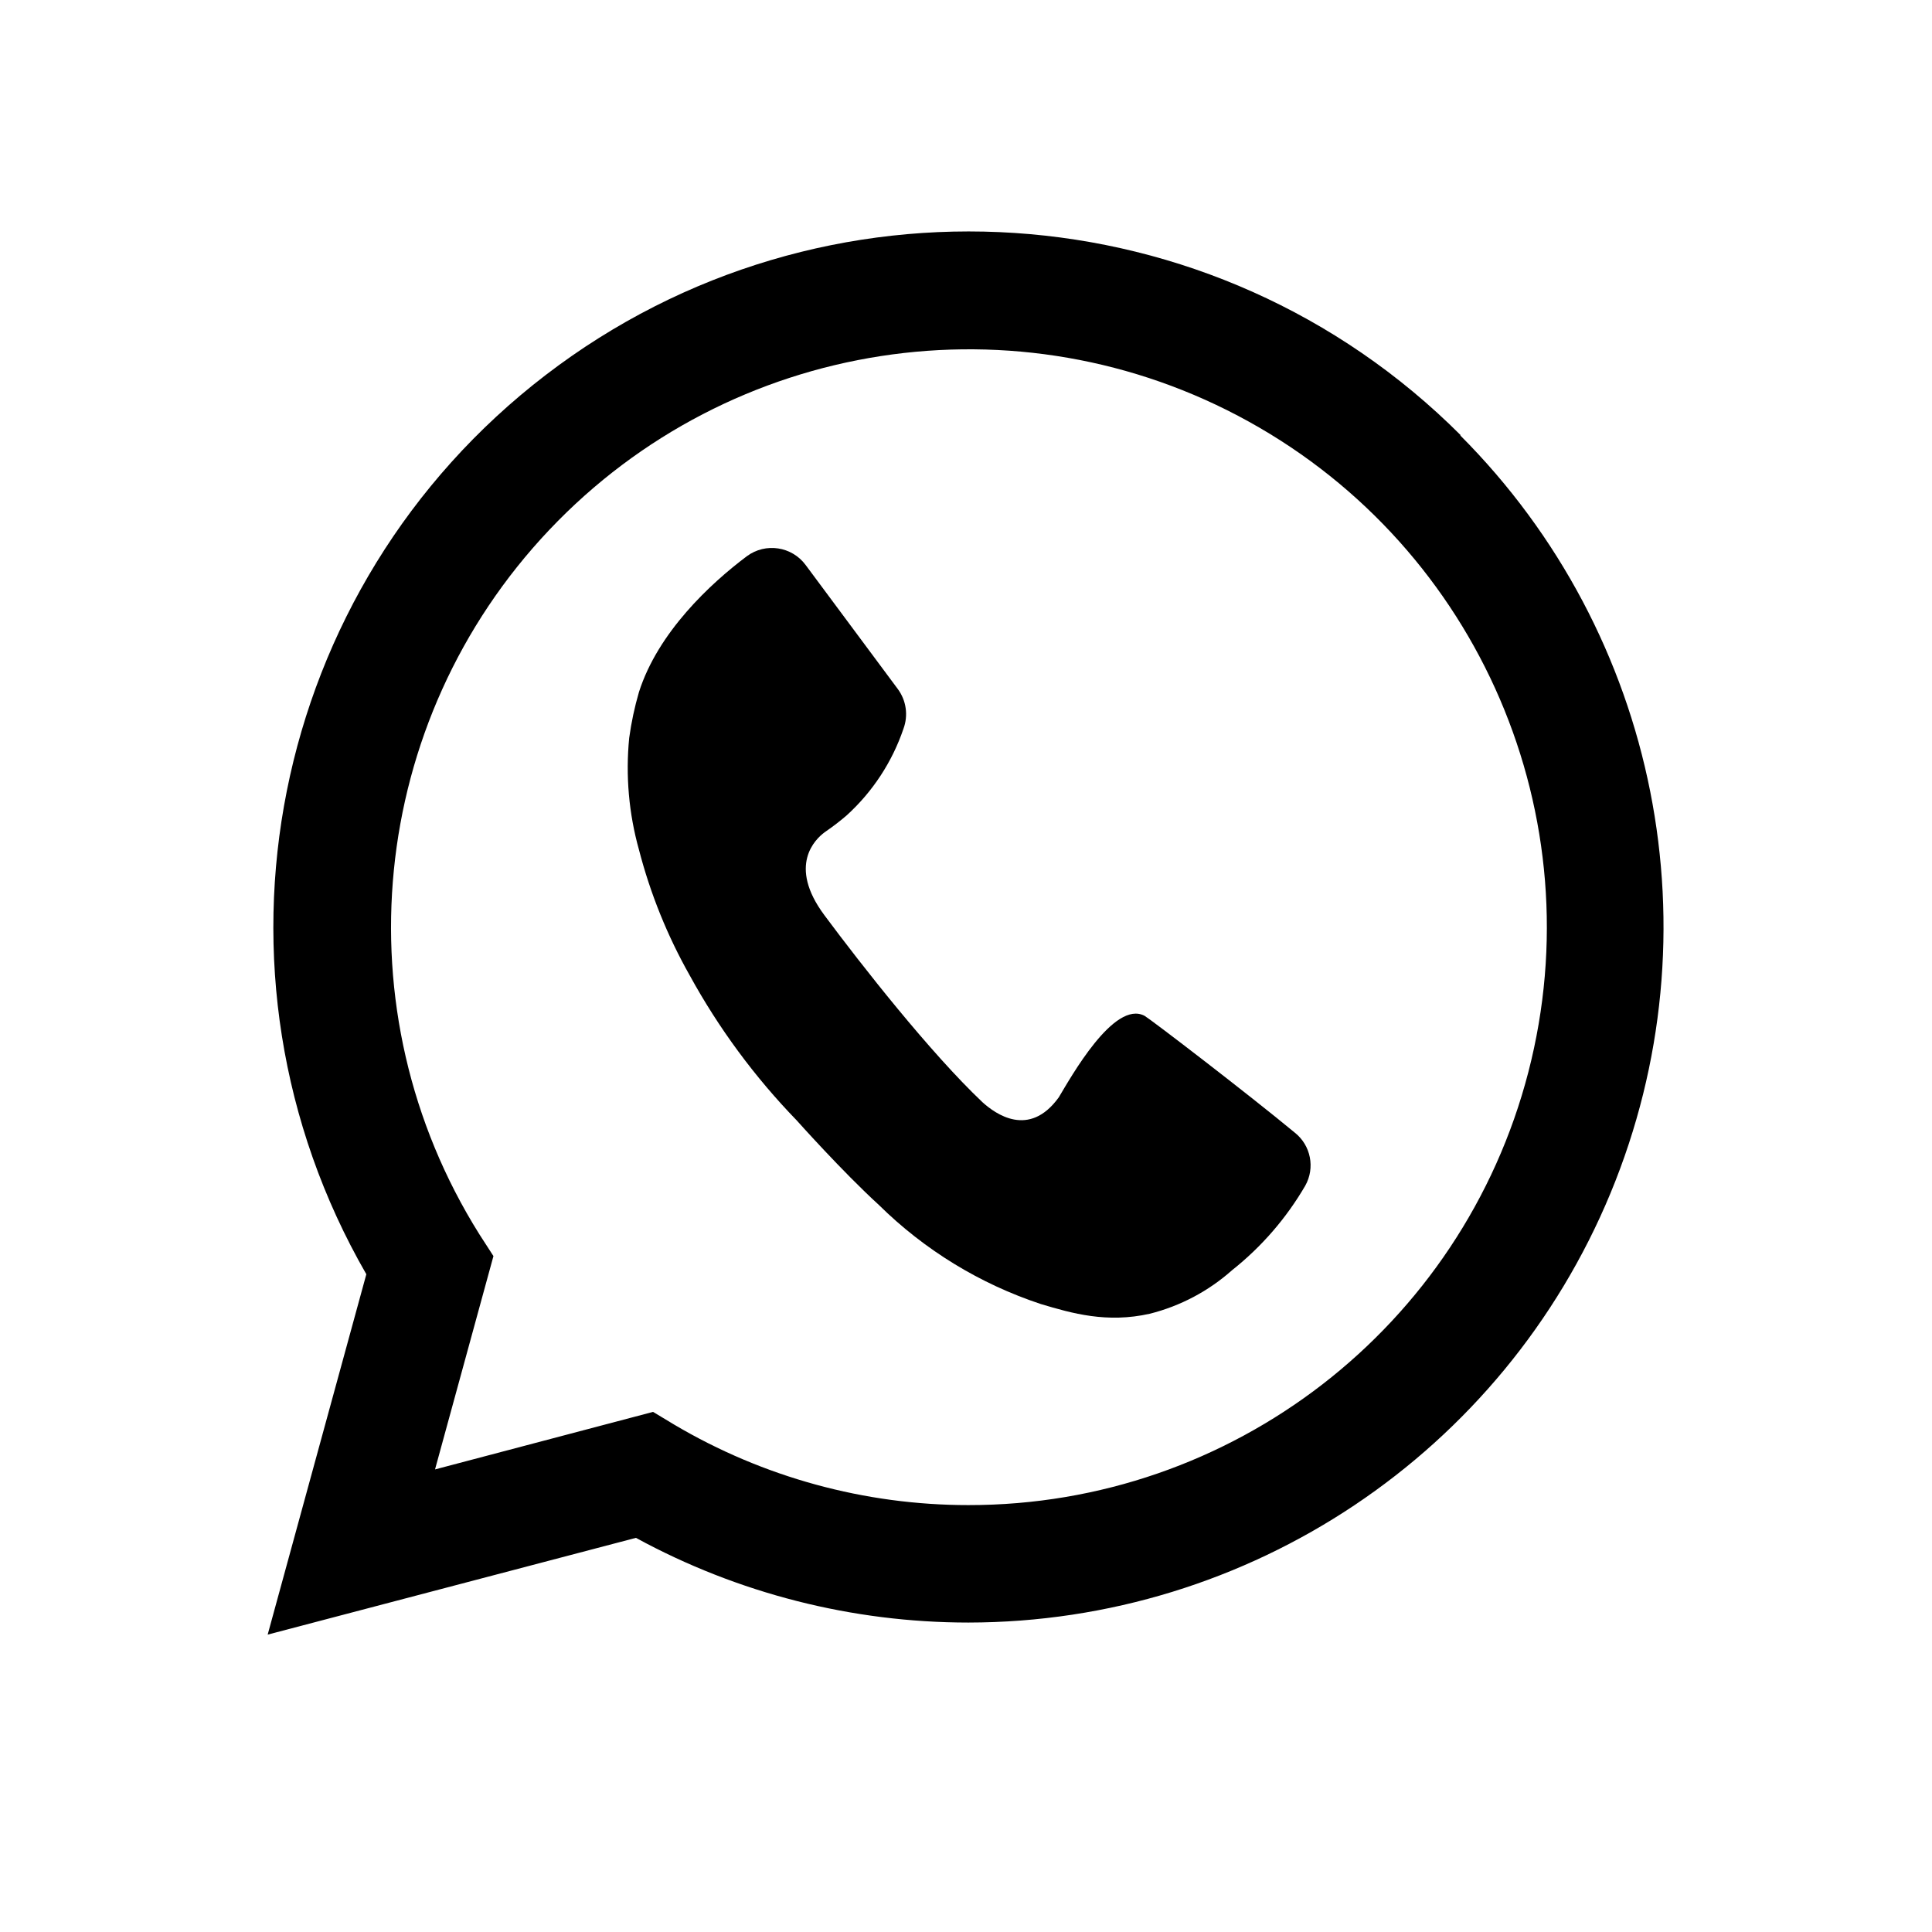
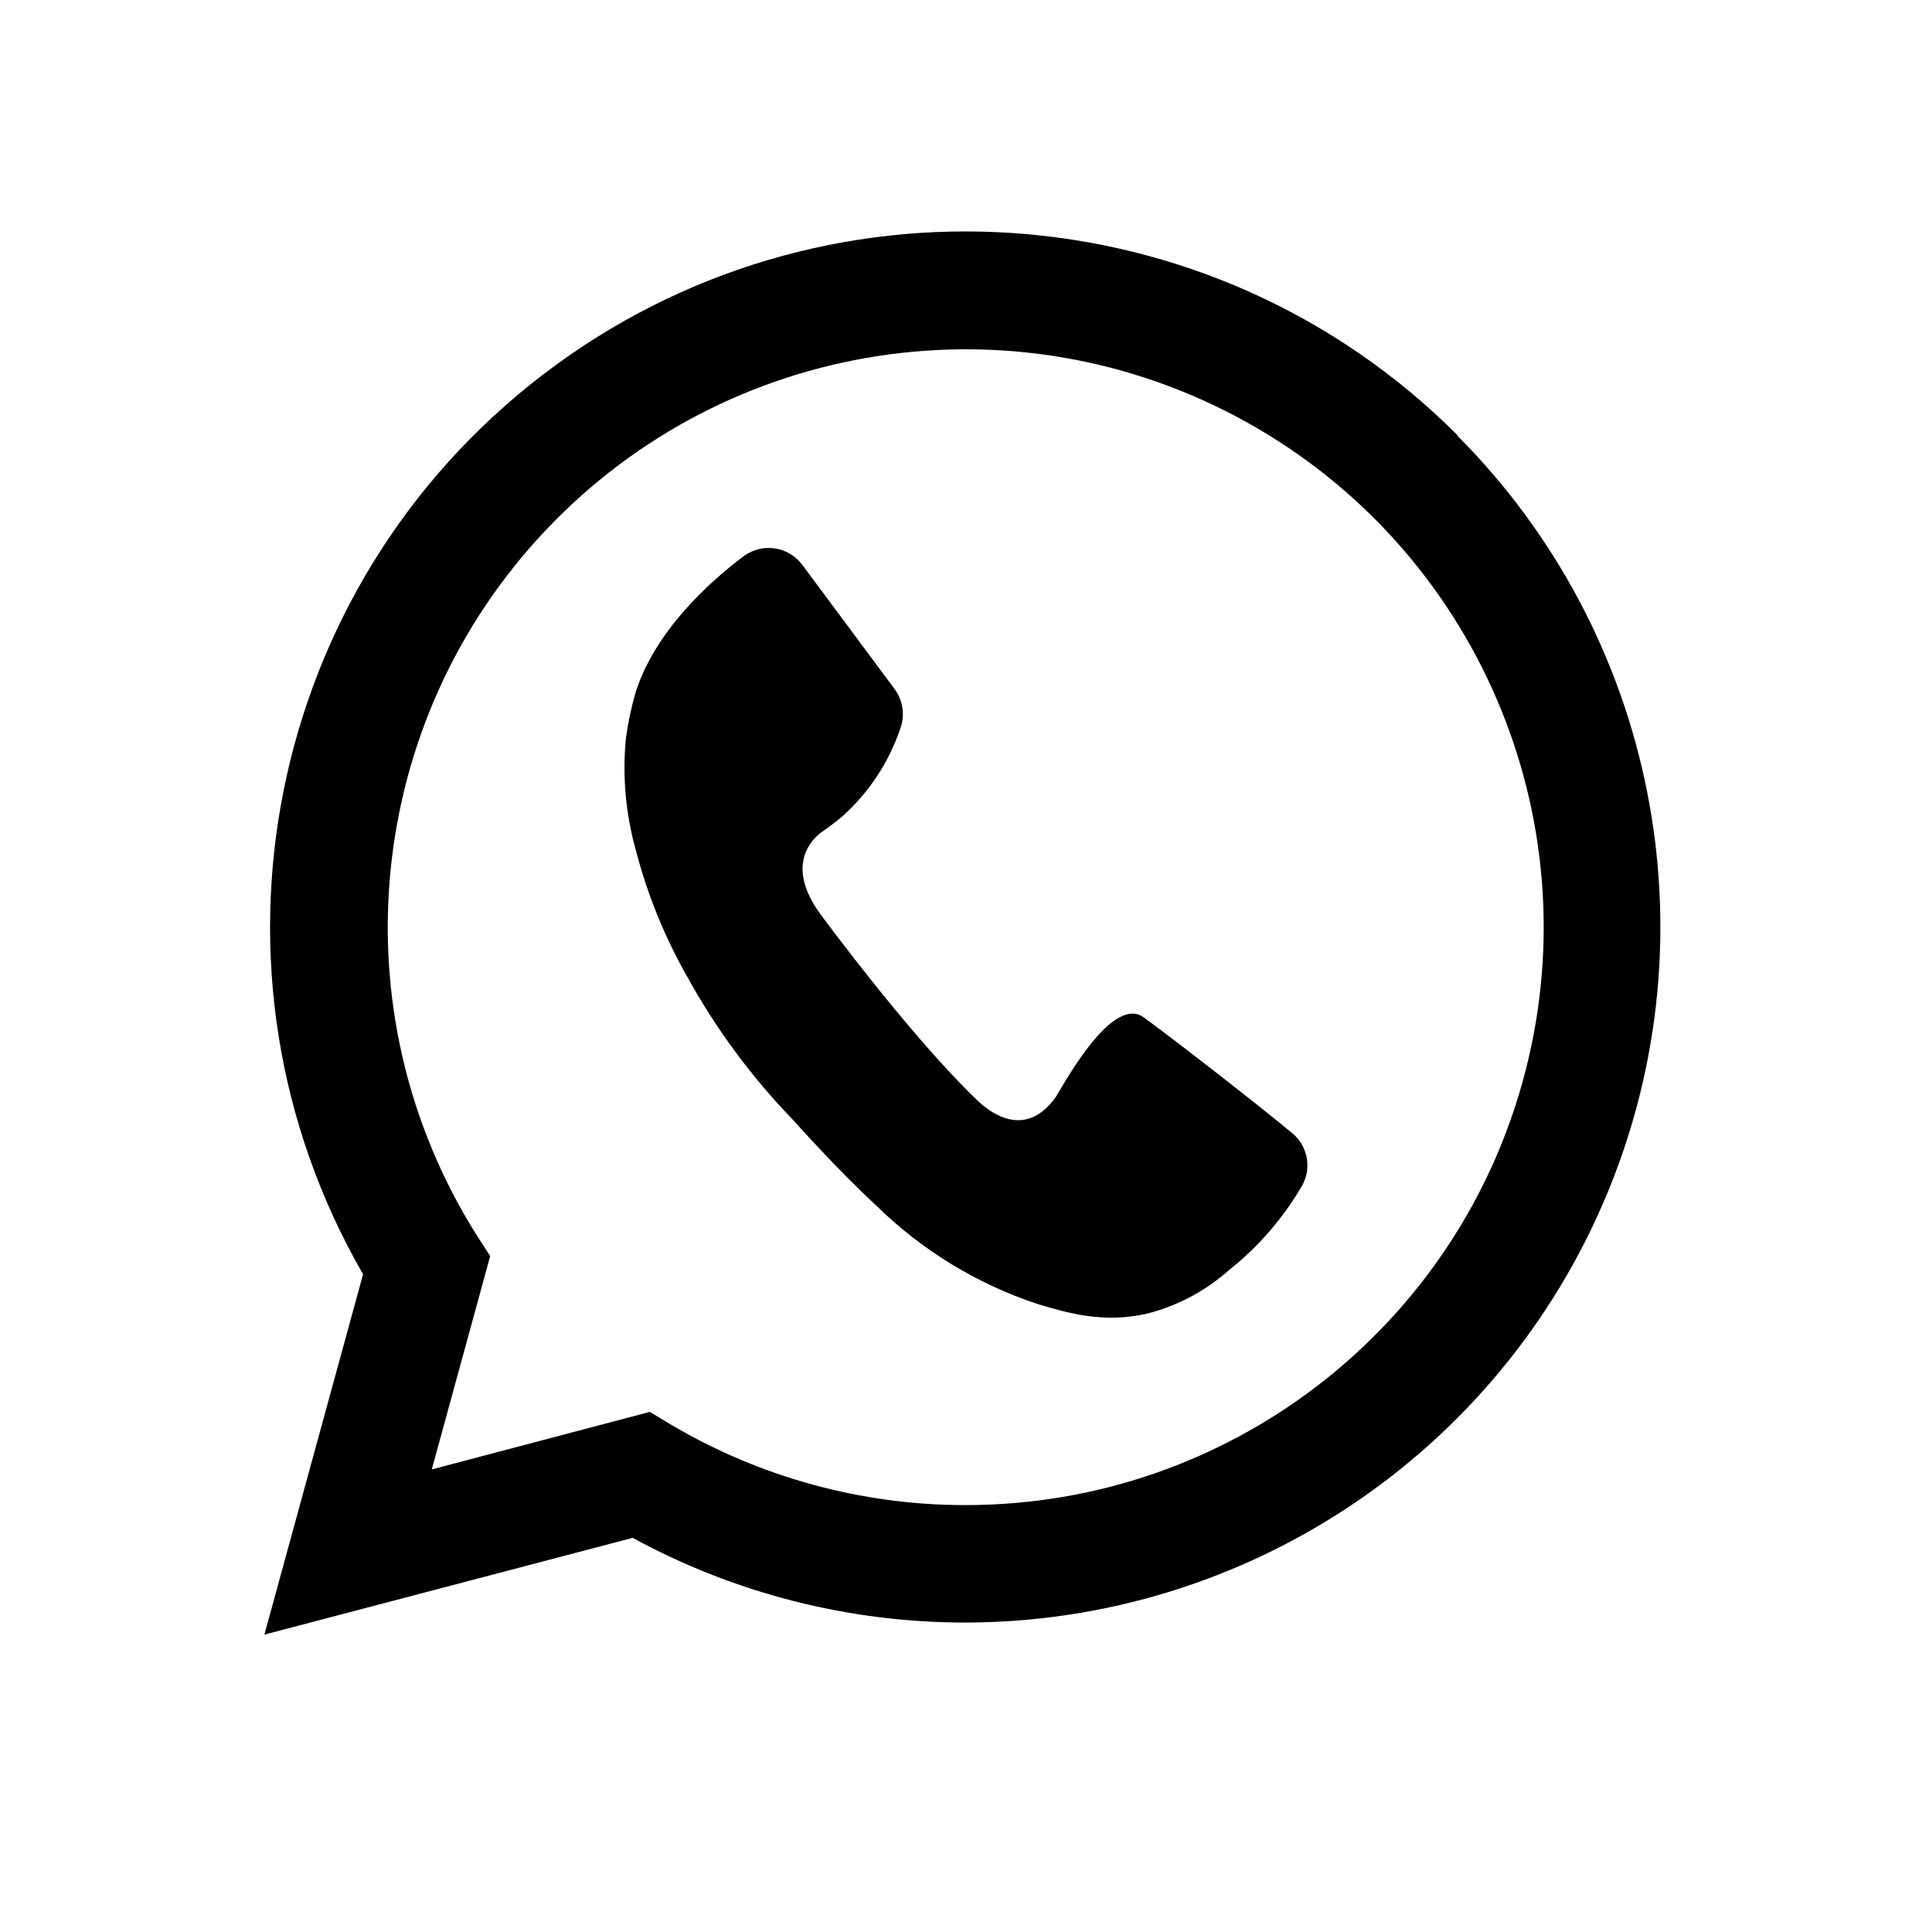
- <svg xmlns="http://www.w3.org/2000/svg" id="Layer_1" width="18" height="18" data-name="Layer 1" viewBox="0 0 151.63 152.15">
+ <svg xmlns="http://www.w3.org/2000/svg" id="Layer_1" data-name="Layer 1" viewBox="0 0 151.63 152.15">
  <defs>
    <style>.cls-1{fill-rule:evenodd;}</style>
  </defs>
  <path d="M101.71,89.2C98,86.13,90.46,80.35,89.88,80c-2.41-1.28-5.82,4.86-6.76,6.42h0c-2.34,3.24-5,1.29-6,.39v0h0C73,82.91,67.58,76,64.66,72.07s-.68-6,0-6.51l.14-.1h0a19.15,19.15,0,0,0,1.61-1.24,16.3,16.3,0,0,0,4.48-6.83,3.32,3.32,0,0,0-.44-3.12L63.19,44.5a3.31,3.31,0,0,0-4.63-.7l0,0c-2.89,2.17-7,6-8.5,10.7a25.08,25.08,0,0,0-.77,3.62,24,24,0,0,0,.77,8.8,41,41,0,0,0,4,9.9,53.08,53.08,0,0,0,8.41,11.4s3.61,4.05,6.48,6.67a32.84,32.84,0,0,0,12.77,7.81c2.44.73,5.19,1.52,8.57.76a15.39,15.39,0,0,0,6.48-3.43,23.69,23.69,0,0,0,5.76-6.65A3.28,3.28,0,0,0,101.71,89.2Z" />
  <path class="cls-1" d="M114.78,34.28a54.77,54.77,0,0,0-86.19,66.07l-7.77,28.38,29-7.62A54.74,54.74,0,0,0,76,127.78h0a54.79,54.79,0,0,0,38.73-93.5ZM76,118.53h0a45.49,45.49,0,0,1-23.17-6.34l-1.66-1L34,115.72l4.6-16.8L37.49,97.2A45.51,45.51,0,1,1,76,118.53Z" />
</svg>
